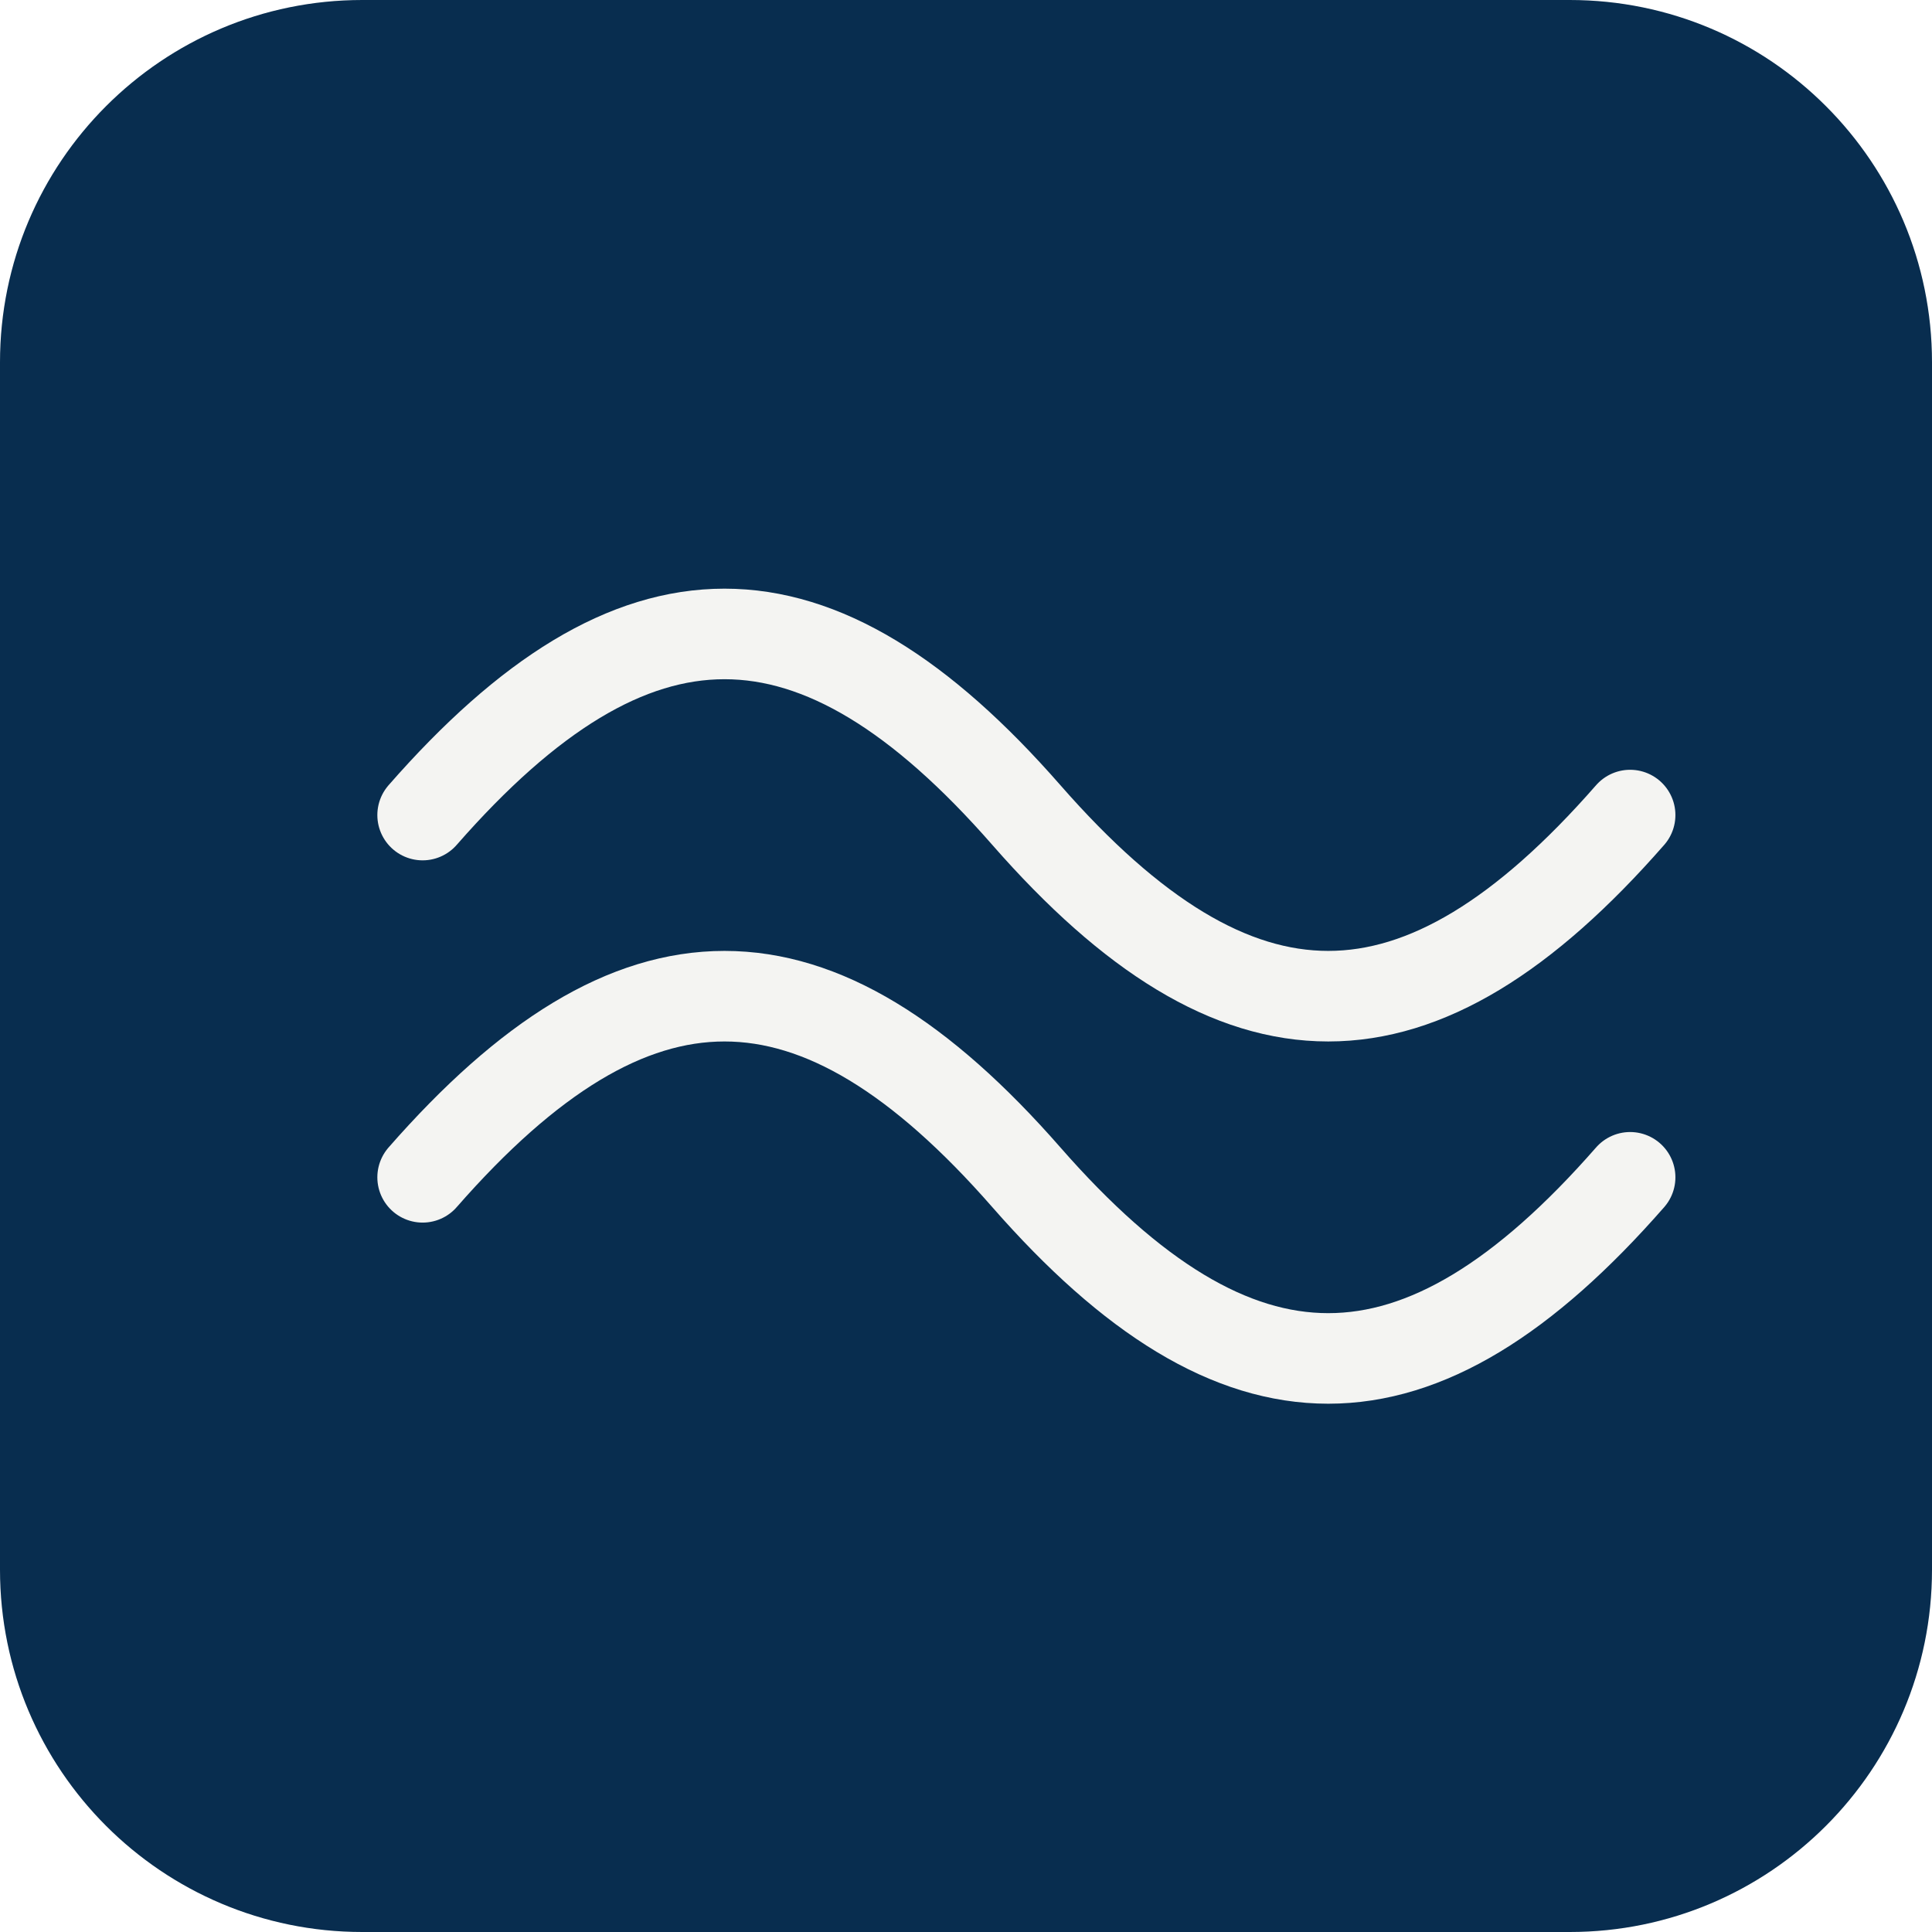
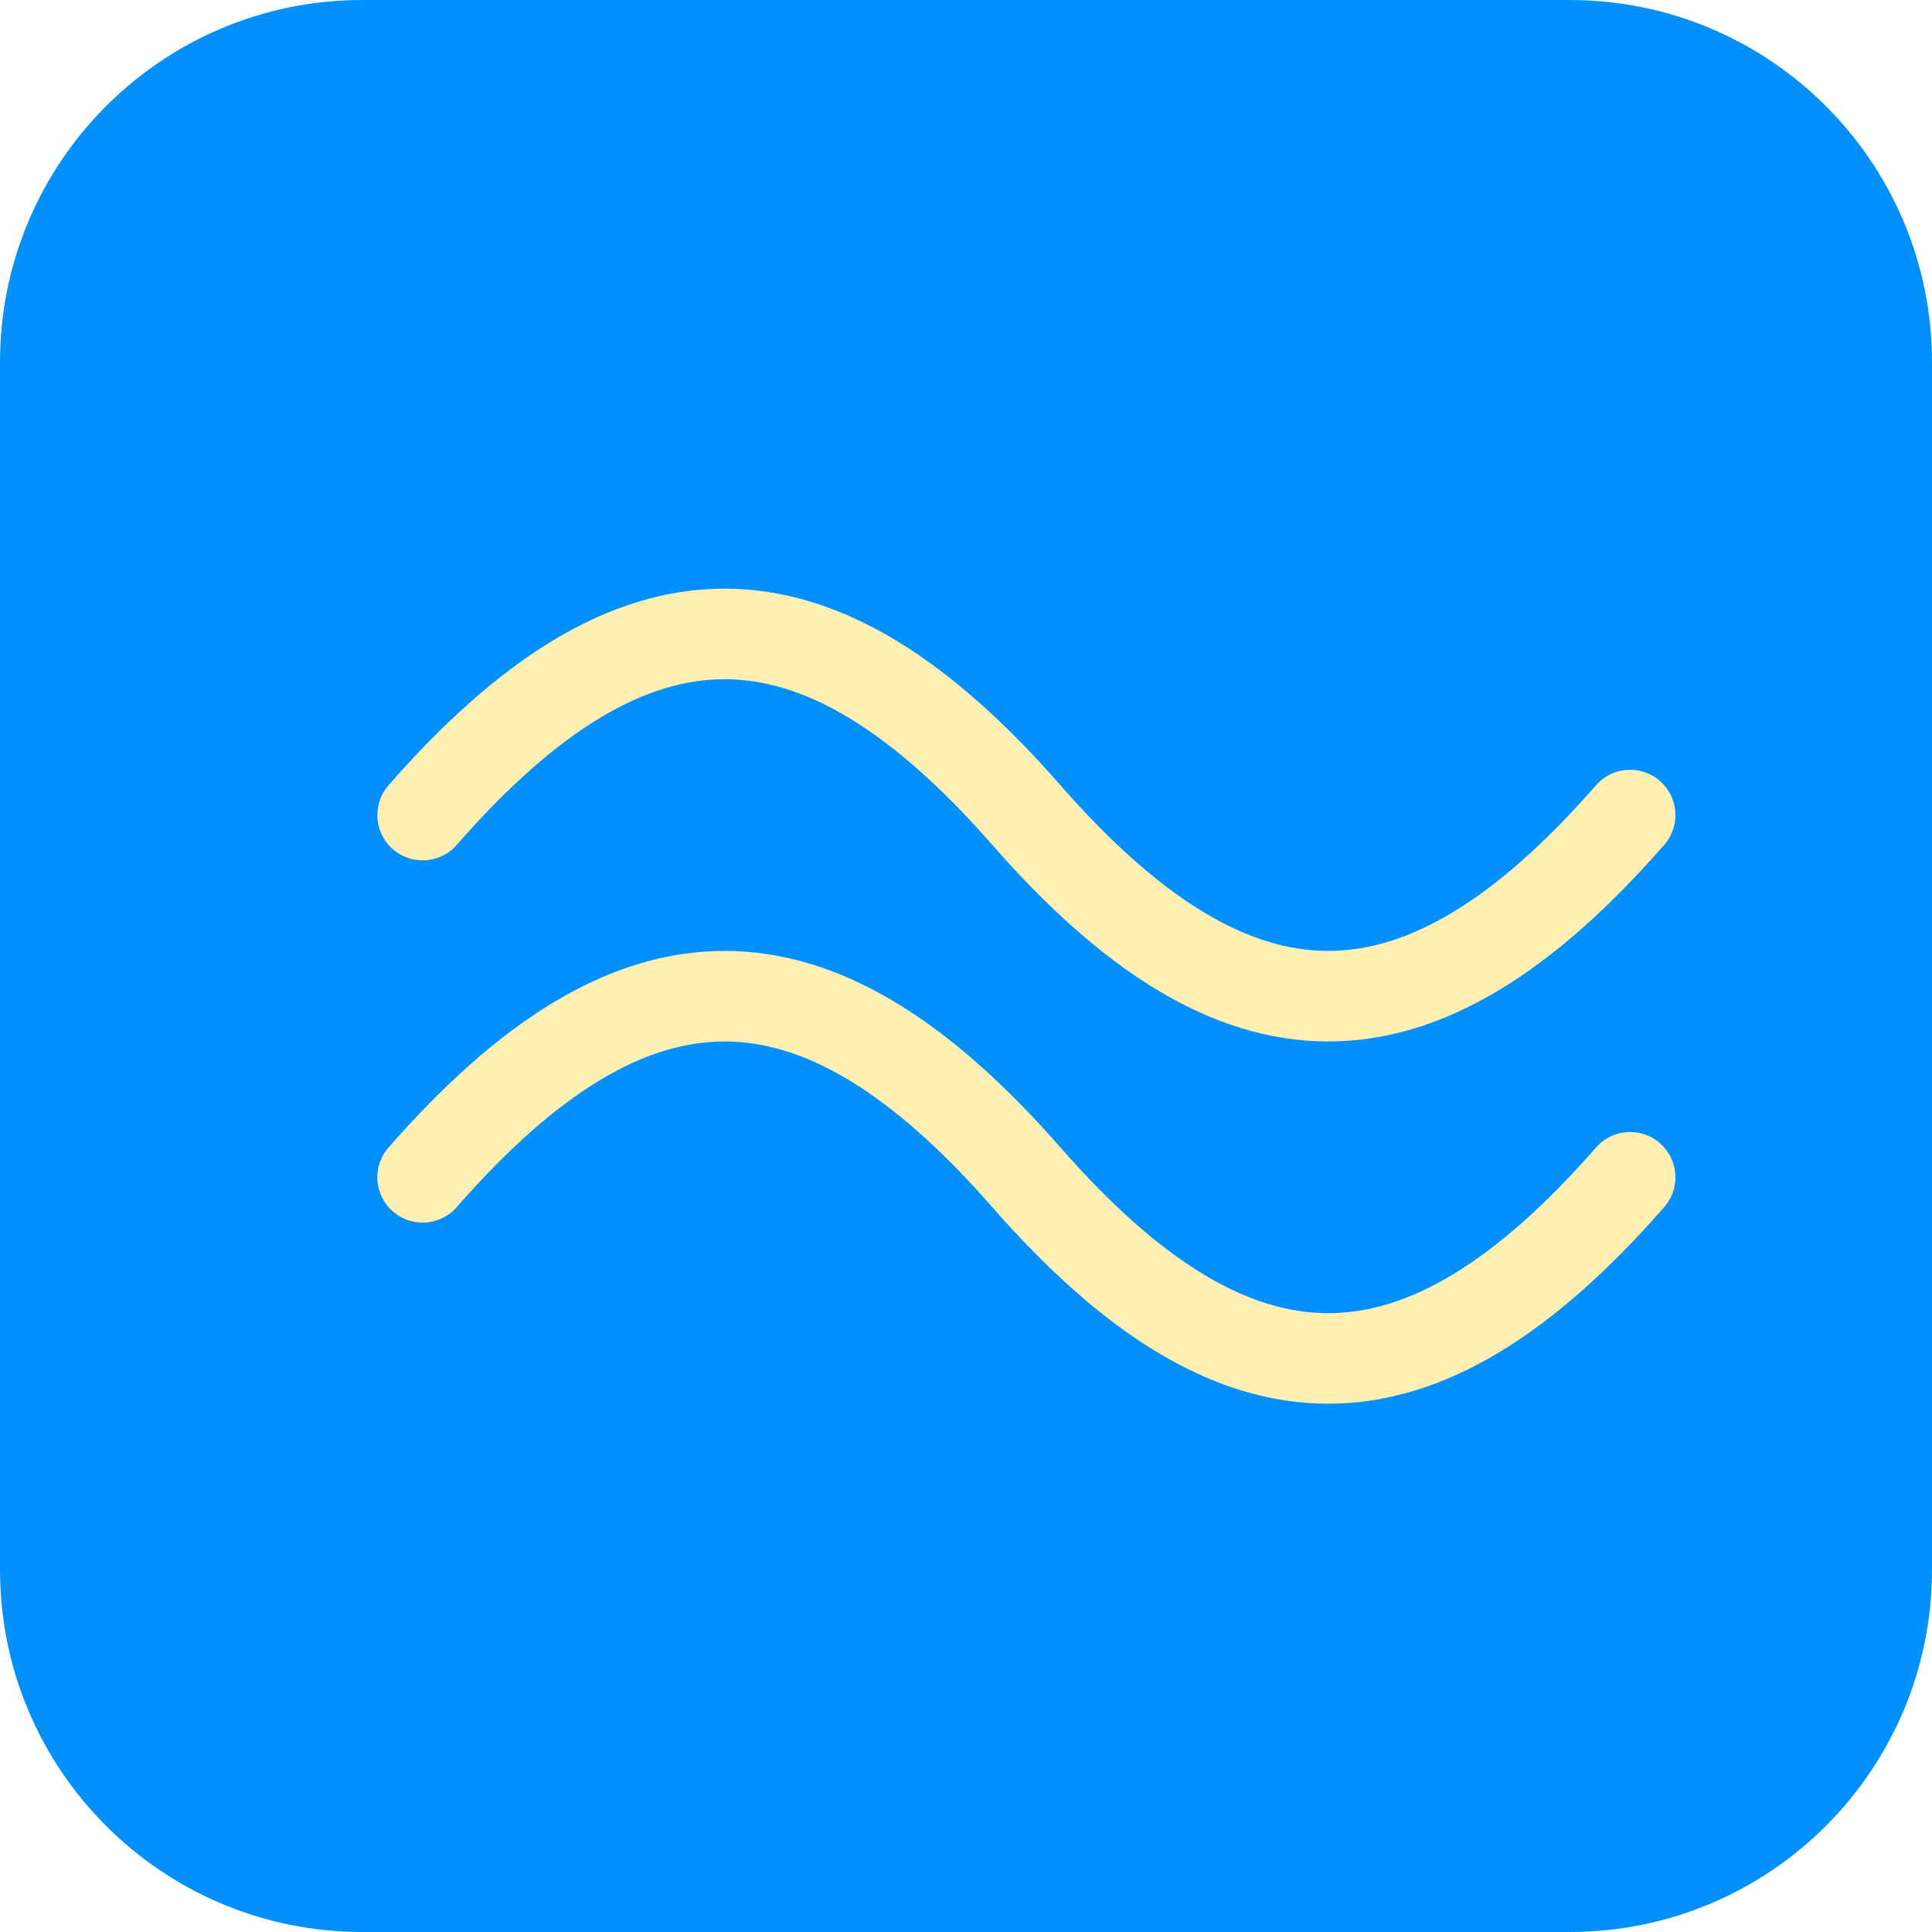
<svg xmlns="http://www.w3.org/2000/svg" viewBox="0 0 64 64">
-   <rect width="64" height="64" rx="12" fill="#082d4f" />
-   <path d="M14 27c7-8 13-8 20 0s13 8 20 0M14 39c7-8 13-8 20 0s13 8 20 0" fill="none" stroke="#f4f4f2" stroke-width="3" stroke-linecap="round" />
+   <rect width="64" height="64" rx="12" fill="#0290fc" />
+   <path d="M14 27c7-8 13-8 20 0s13 8 20 0M14 39c7-8 13-8 20 0s13 8 20 0" fill="none" stroke="#ffefb2" stroke-width="3" stroke-linecap="round" />
</svg>
